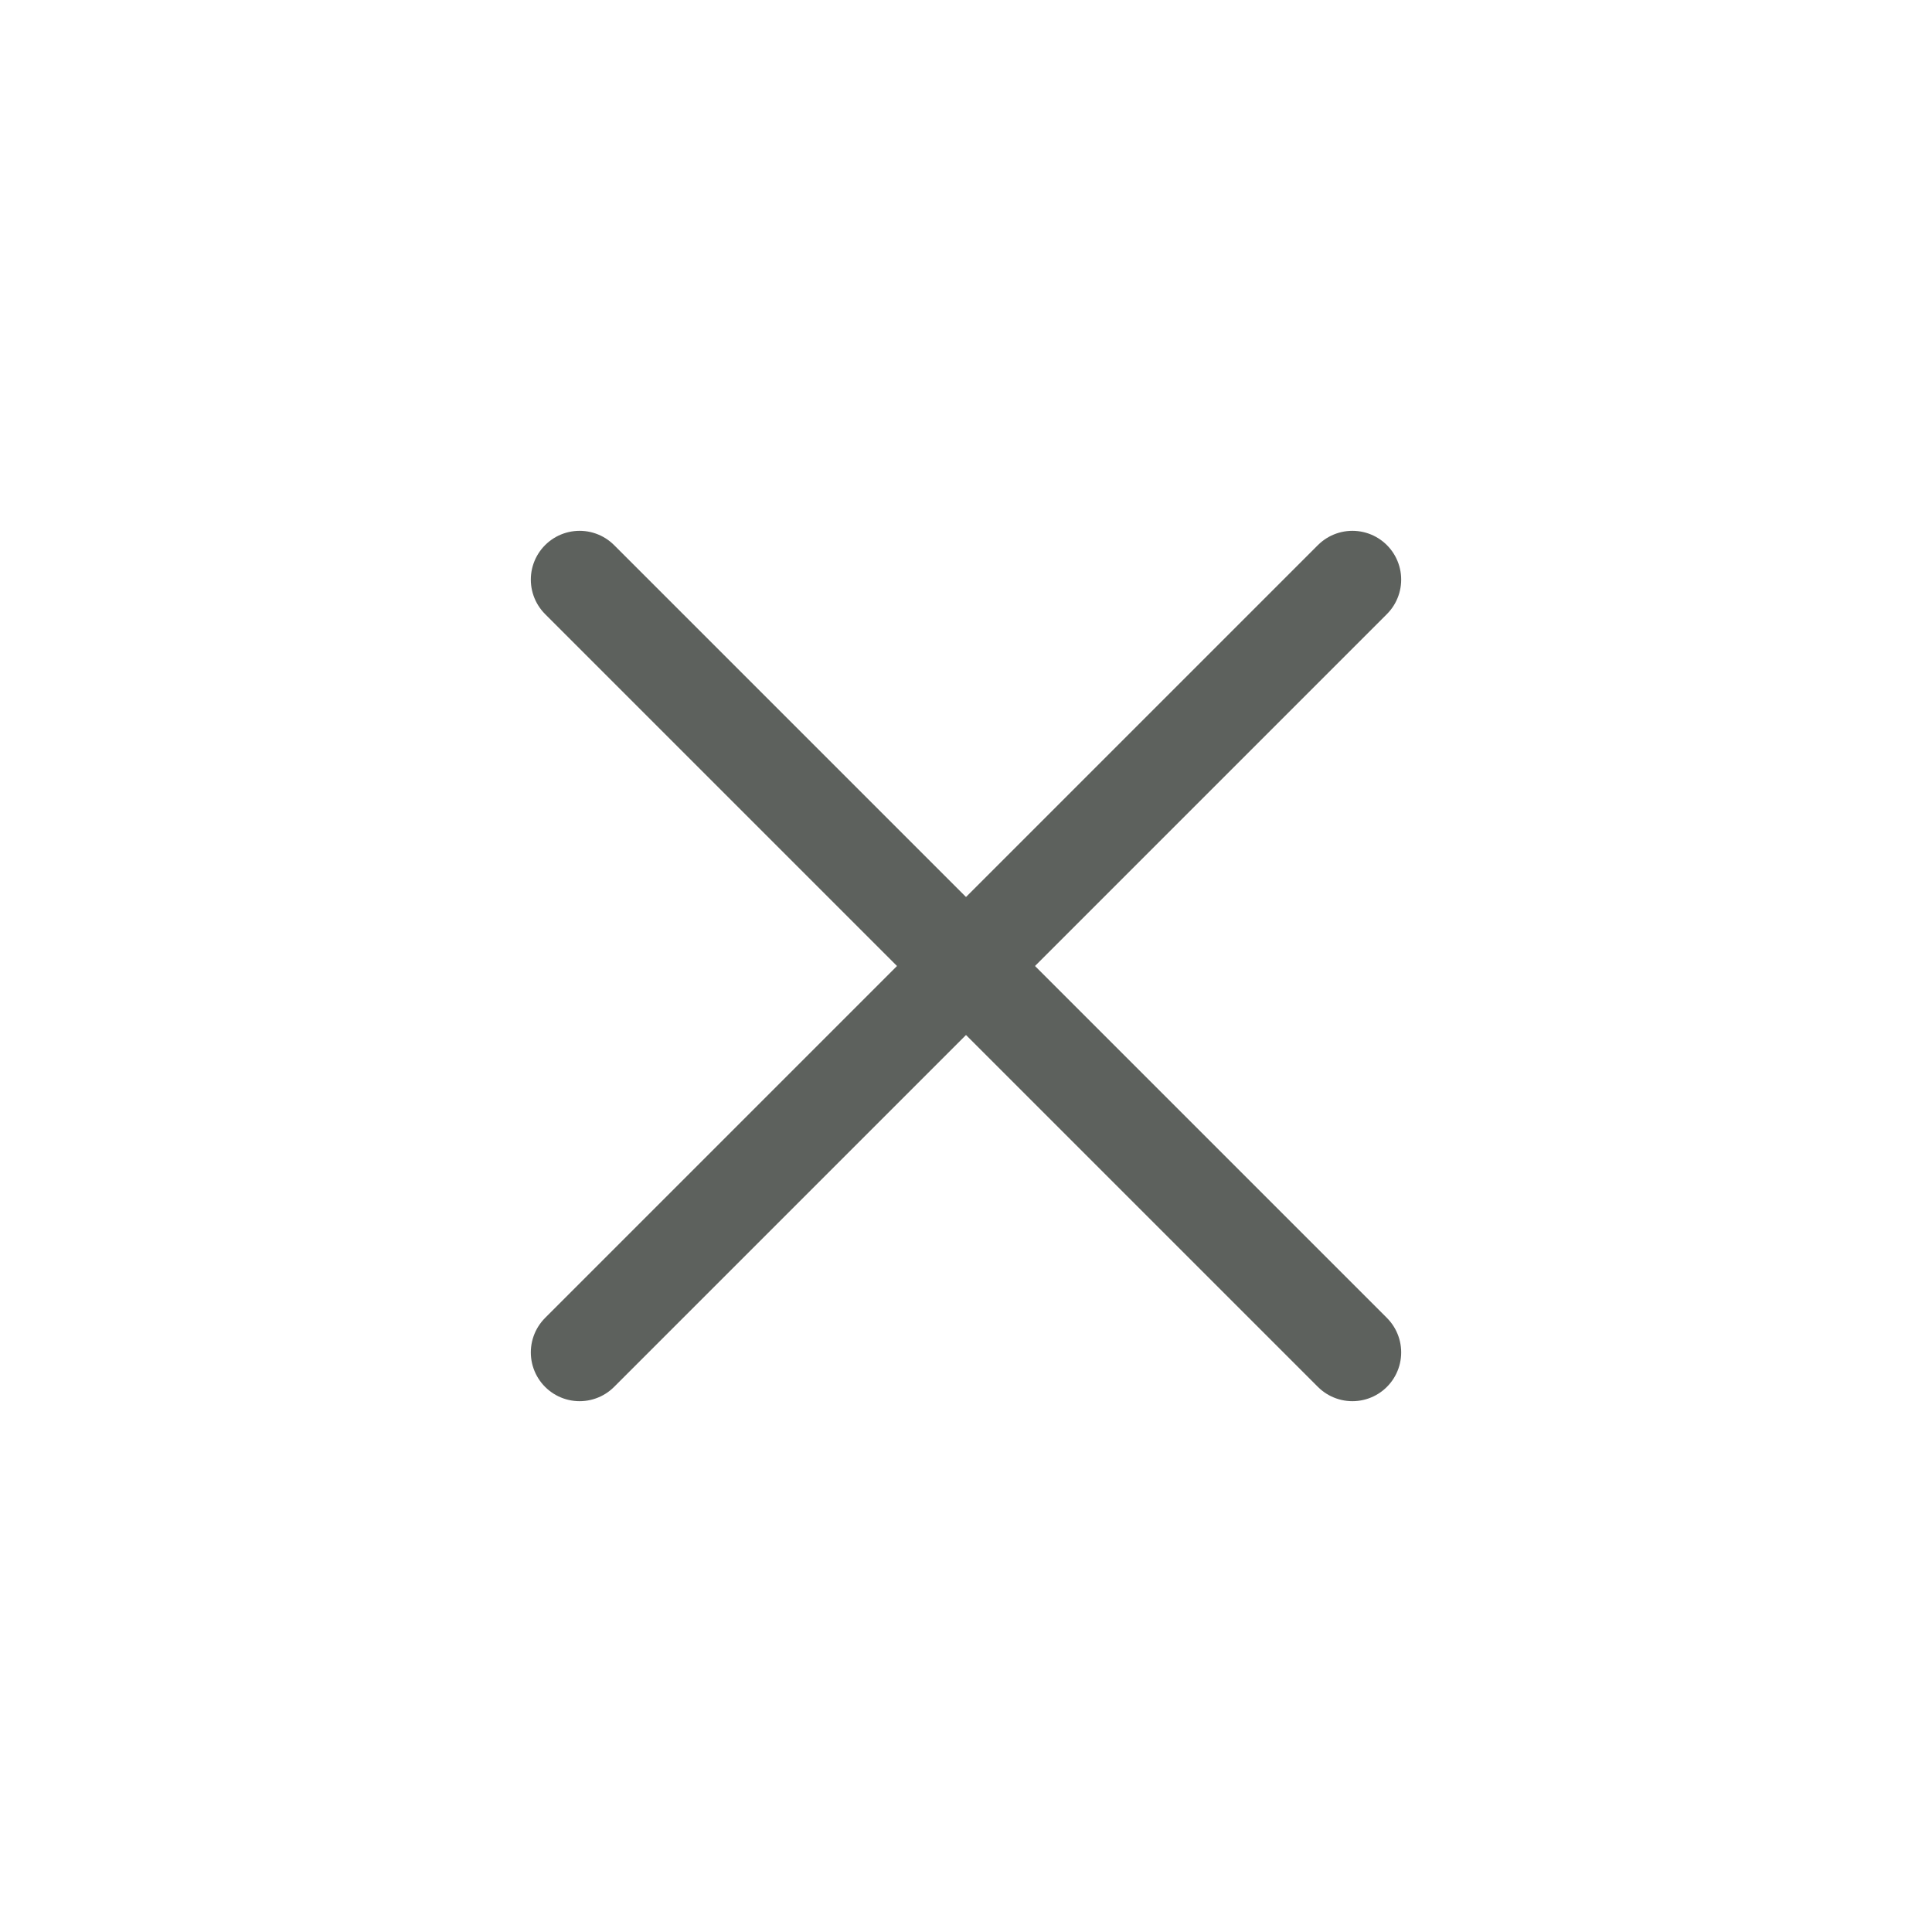
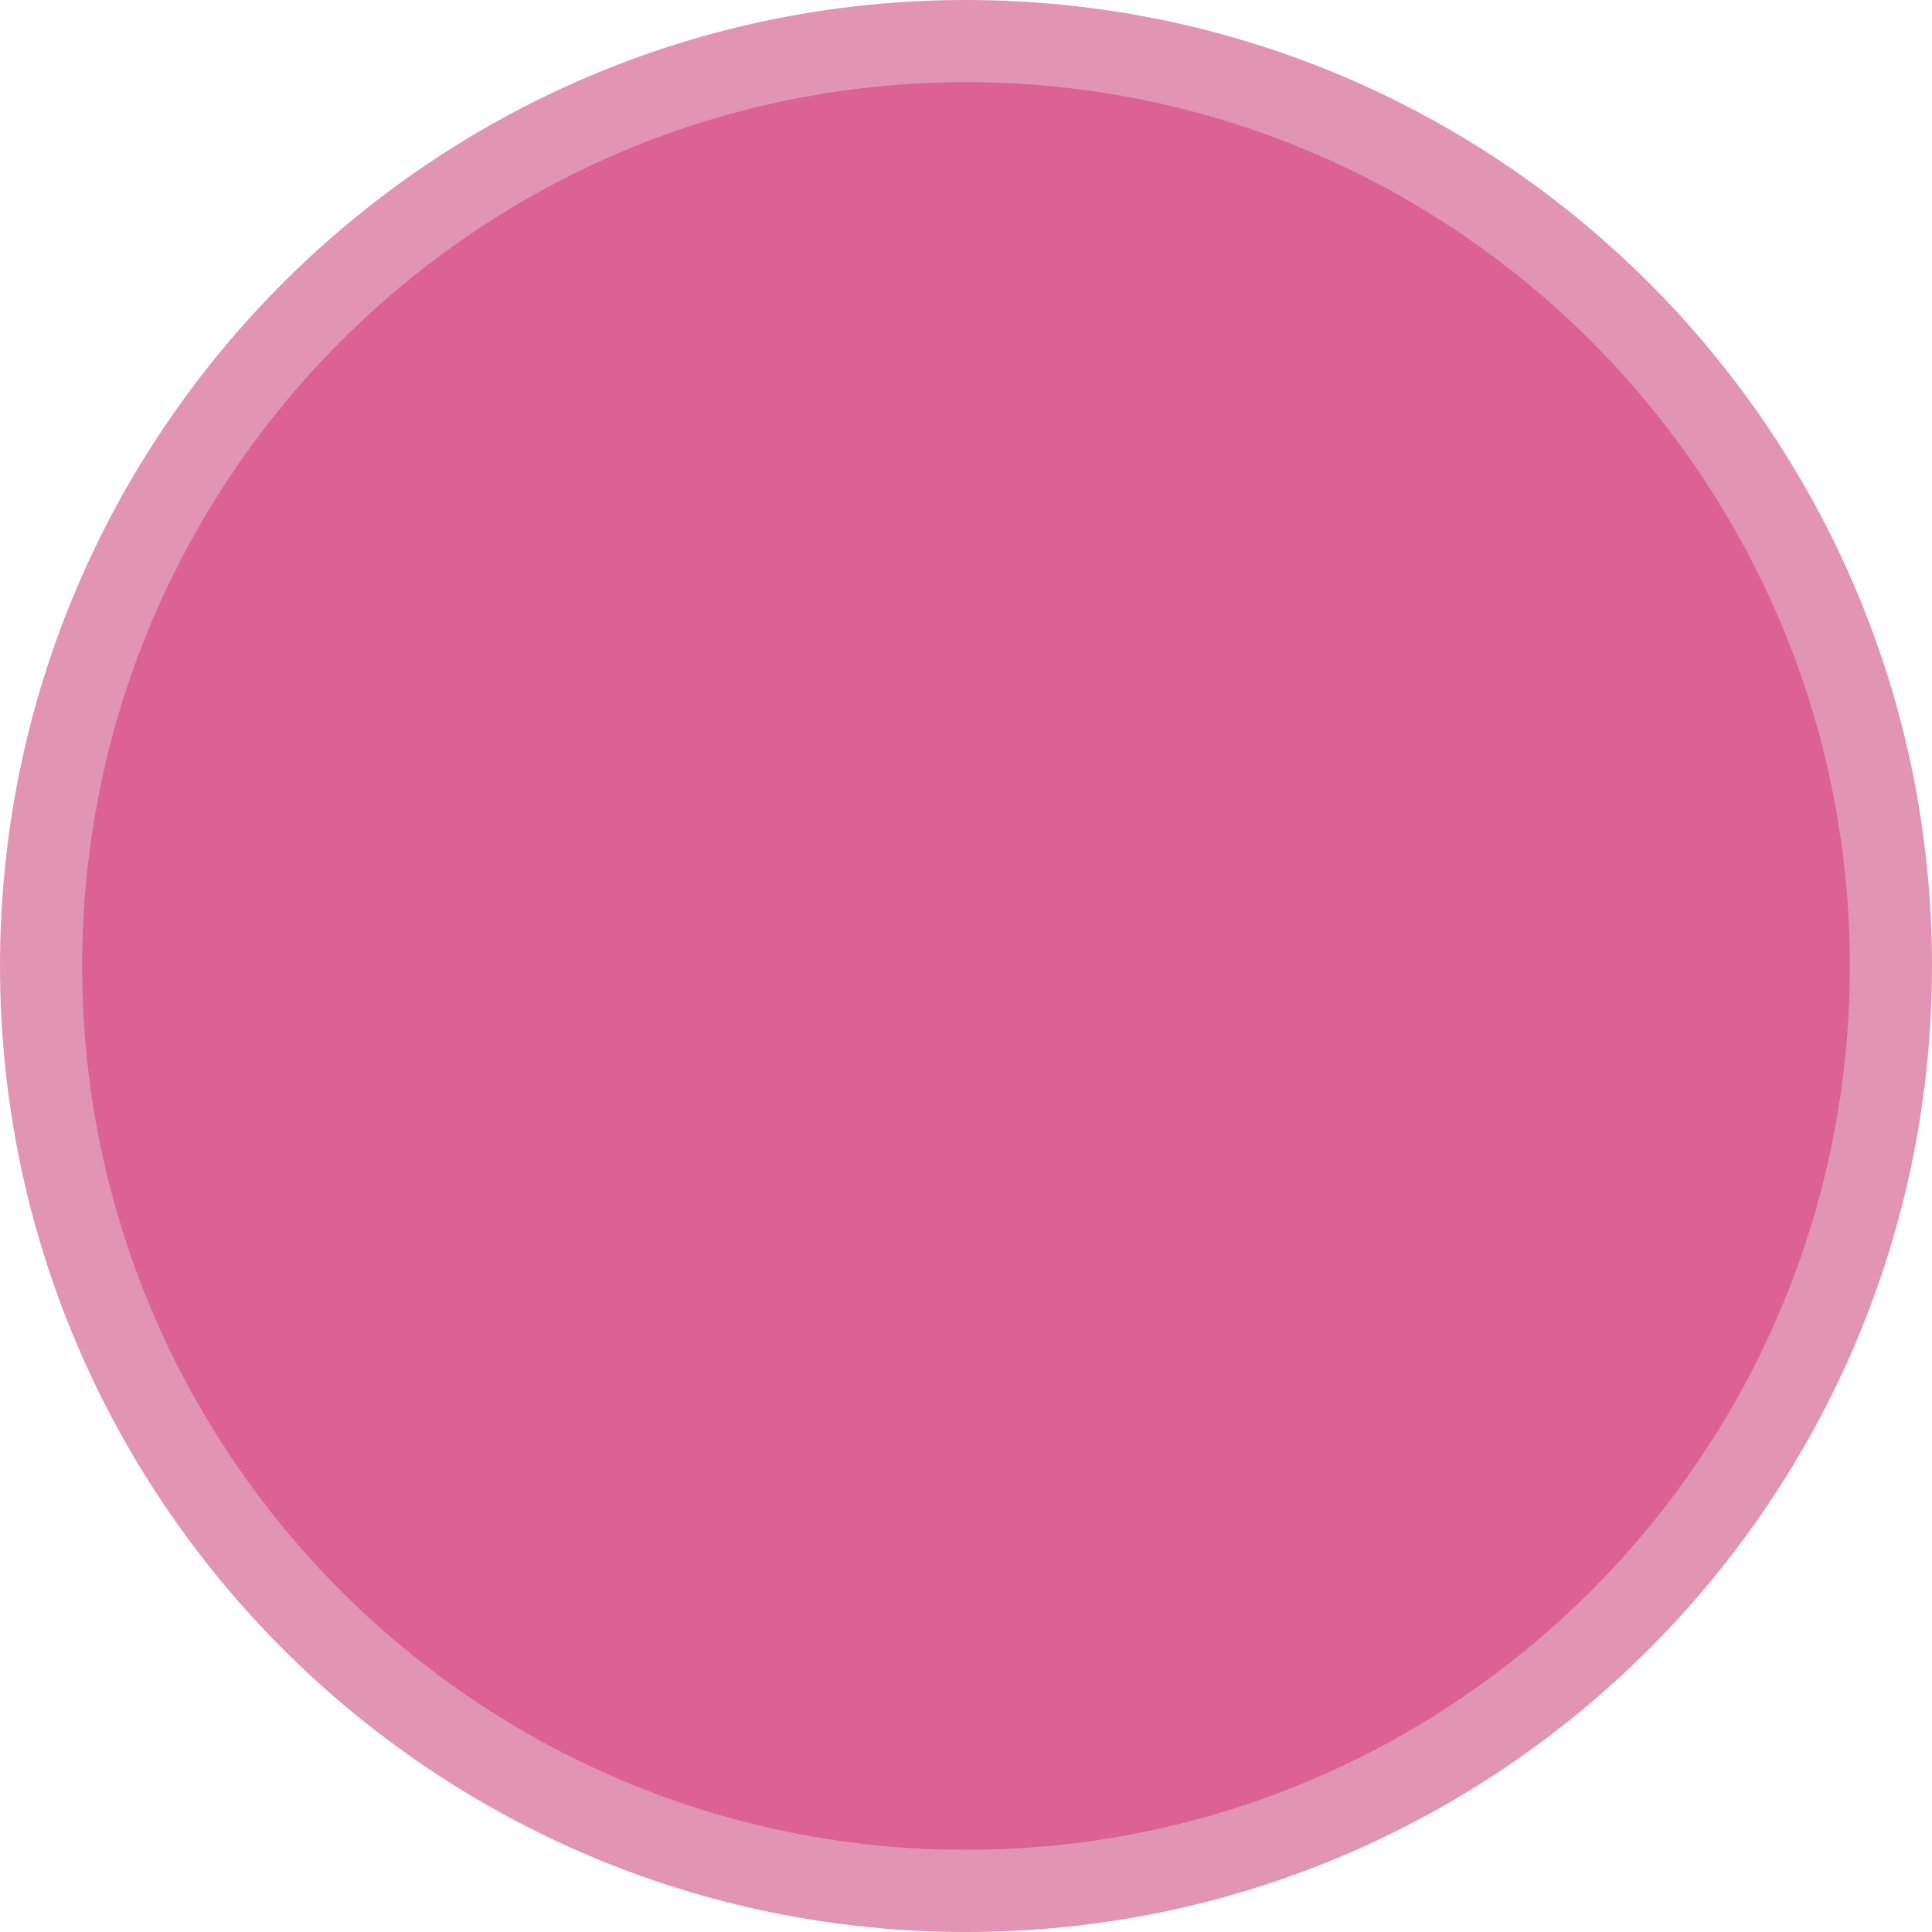
<svg xmlns="http://www.w3.org/2000/svg" viewBox="0 0 50 50" version="1.2" baseProfile="tiny">
  <defs>
</defs>
  <g fill="none" stroke="black" stroke-width="1" fill-rule="evenodd" stroke-linecap="square" stroke-linejoin="bevel">
-     <g fill="none" stroke="#5d615d" stroke-opacity="1" stroke-width="1.01" stroke-linecap="round" stroke-linejoin="miter" stroke-miterlimit="2" transform="matrix(2.5,0,0,2.5,2.5,2.5)" font-family="Noto Sans" font-size="10" font-weight="400" font-style="normal">
-       <polyline fill="none" vector-effect="none" points="5,5 13,13 " />
-       <polyline fill="none" vector-effect="none" points="13,5 5,13 " />
+     <g fill="#c42b68" fill-opacity="1" stroke="none" transform="matrix(0.0548336,0,0,-0.0548338,-0.161987,50.2673)" font-family="Inter" font-size="10" font-weight="400" font-style="normal" opacity="0.5">
+       <path vector-effect="none" fill-rule="evenodd" d="M458.879,4.875 C710.679,4.875 914.804,208.996 914.804,460.8 C914.804,712.596 710.679,916.721 458.879,916.721 C207.079,916.721 2.954,712.596 2.954,460.8 C2.954,208.996 207.079,4.875 458.879,4.875 " />
    </g>
-     <g fill="none" stroke="#000000" stroke-opacity="1" stroke-width="1" stroke-linecap="square" stroke-linejoin="bevel" transform="matrix(1,0,0,1,0,0)" font-family="Noto Sans" font-size="10" font-weight="400" font-style="normal">
+     <g fill="#d52f71" fill-opacity="1" stroke="none" transform="matrix(0.0548336,0,0,-0.0548338,-0.161987,50.2673)" font-family="Inter" font-size="10" font-weight="400" font-style="normal" opacity="0.5">
+       <path vector-effect="none" fill-rule="evenodd" d="M458.879,43.65 C689.263,43.65 876.029,230.413 876.029,460.8 C876.029,691.179 689.263,877.946 458.879,877.946 C228.496,877.946 41.729,691.179 41.729,460.8 C41.729,230.413 228.496,43.65 458.879,43.65 " />
+     </g>
+     <g fill="none" stroke="#000000" stroke-opacity="1" stroke-width="1" stroke-linecap="square" stroke-linejoin="bevel" transform="matrix(1,0,0,1,0,0)" font-family="Inter" font-size="10" font-weight="400" font-style="normal">
</g>
  </g>
</svg>
